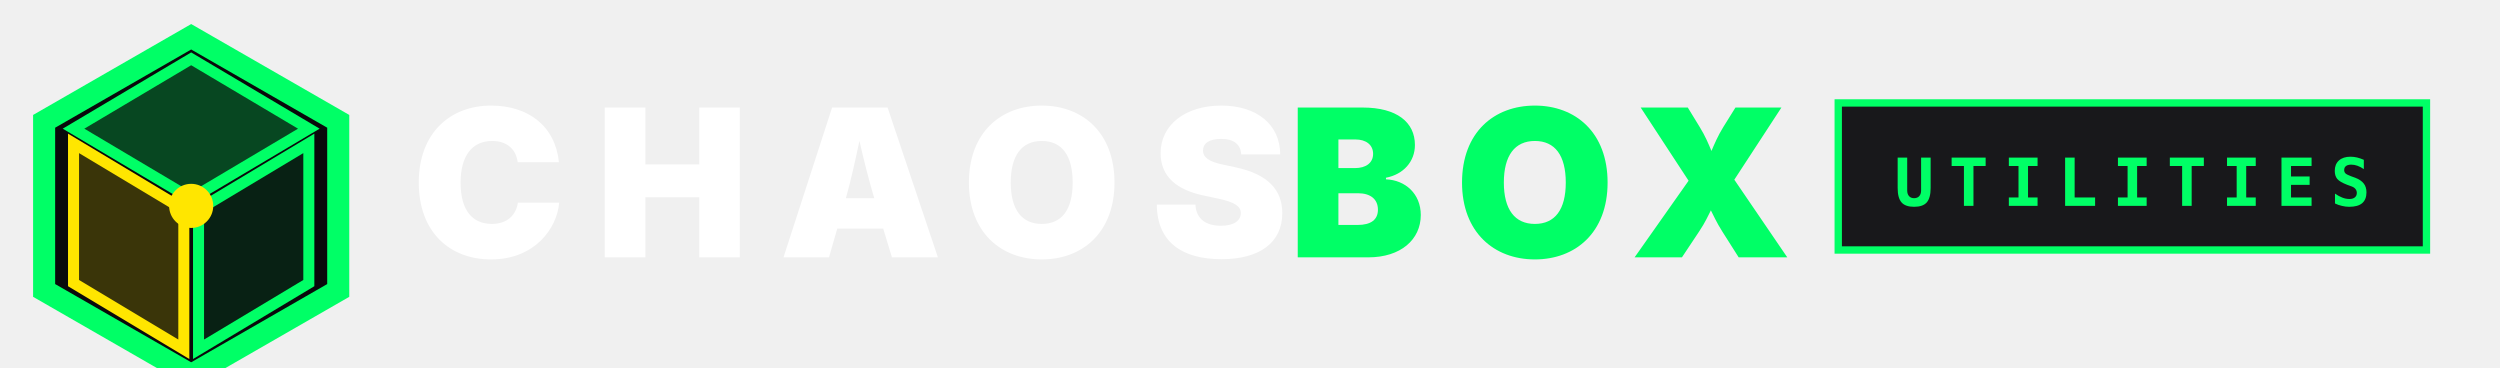
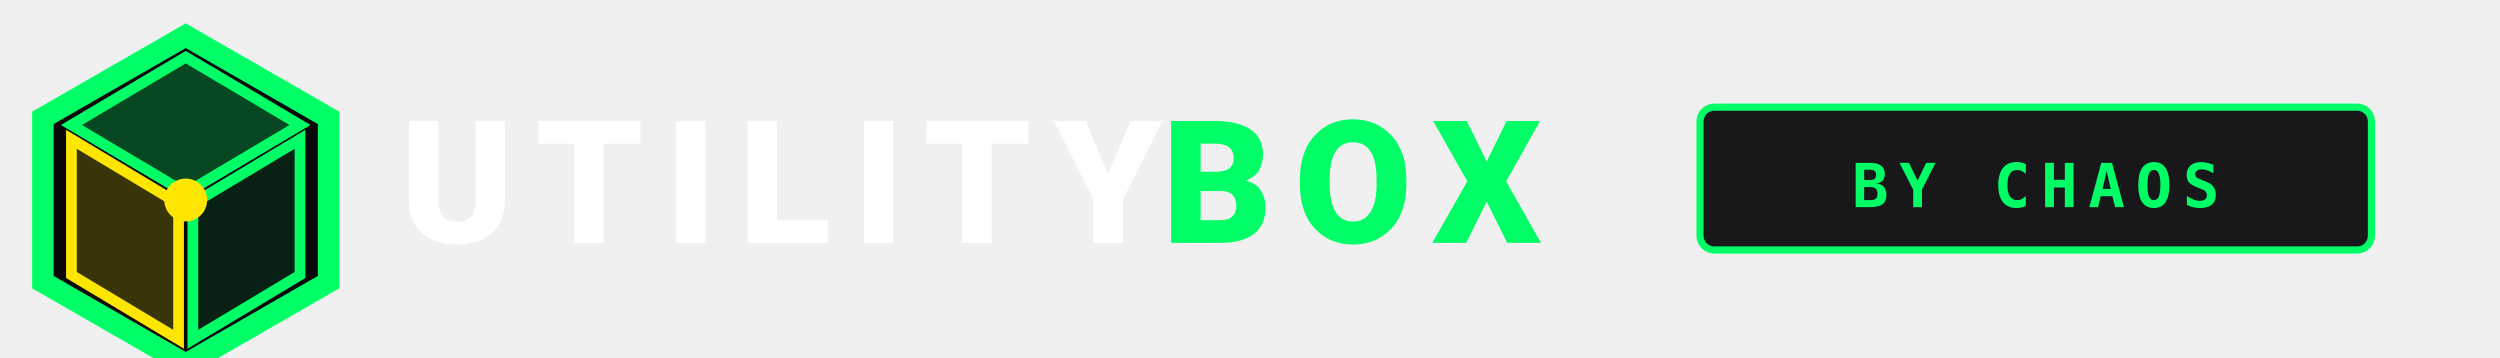
- <svg xmlns="http://www.w3.org/2000/svg" viewBox="0 0 340 50" fill="none">
+ <svg xmlns="http://www.w3.org/2000/svg" viewBox="0 0 350 50" fill="none">
  <g transform="translate(4, 3)">
    <path d="M22 2L42 13.5V36.5L22 48L2 36.5V13.5L22 2Z" stroke="#00FF66" stroke-width="3" fill="#09090B" />
    <path d="M22 5L38 14.5L22 24L6 14.5L22 5Z" fill="#00FF66" fill-opacity="0.25" stroke="#00FF66" stroke-width="1.5" />
    <path d="M6 16.5L21 25.5V44.5L6 35.5V16.5Z" fill="#FFE600" fill-opacity="0.2" stroke="#FFE600" stroke-width="1.5" />
    <path d="M38 16.5L23 25.5V44.5L38 35.5V16.5Z" fill="#00FF66" fill-opacity="0.1" stroke="#00FF66" stroke-width="1.5" />
    <circle cx="22" cy="25" r="3" fill="#FFE600" />
  </g>
-   <text x="56" y="35" font-family="system-ui, -apple-system, sans-serif" font-weight="900" font-size="28" letter-spacing="4" fill="#FFFFFF">
-     CHAOS<tspan fill="#00FF66">BOX</tspan>
+   <text x="56" y="34" font-family="system-ui, -apple-system, BlinkMacSystemFont, 'Segoe UI', Roboto, sans-serif" font-weight="900" font-size="24" letter-spacing="3" fill="#FFFFFF">
+     UTILITY<tspan fill="#00FF66">BOX</tspan>
  </text>
-   <rect x="250" y="14" width="80" height="20" fill="#18181B" stroke="#00FF66" stroke-width="1" />
-   <text x="290" y="28" font-family="monospace" font-weight="700" font-size="9" letter-spacing="2" fill="#00FF66" text-anchor="middle">
-     UTILITIES
+   <rect x="238" y="15" width="94" height="20" fill="#18181B" stroke="#00FF66" stroke-width="1" rx="2" />
+   <text x="285" y="29" font-family="monospace" font-weight="800" font-size="8.5" letter-spacing="1.5" fill="#00FF66" text-anchor="middle">
+     BY CHAOS
  </text>
</svg>
